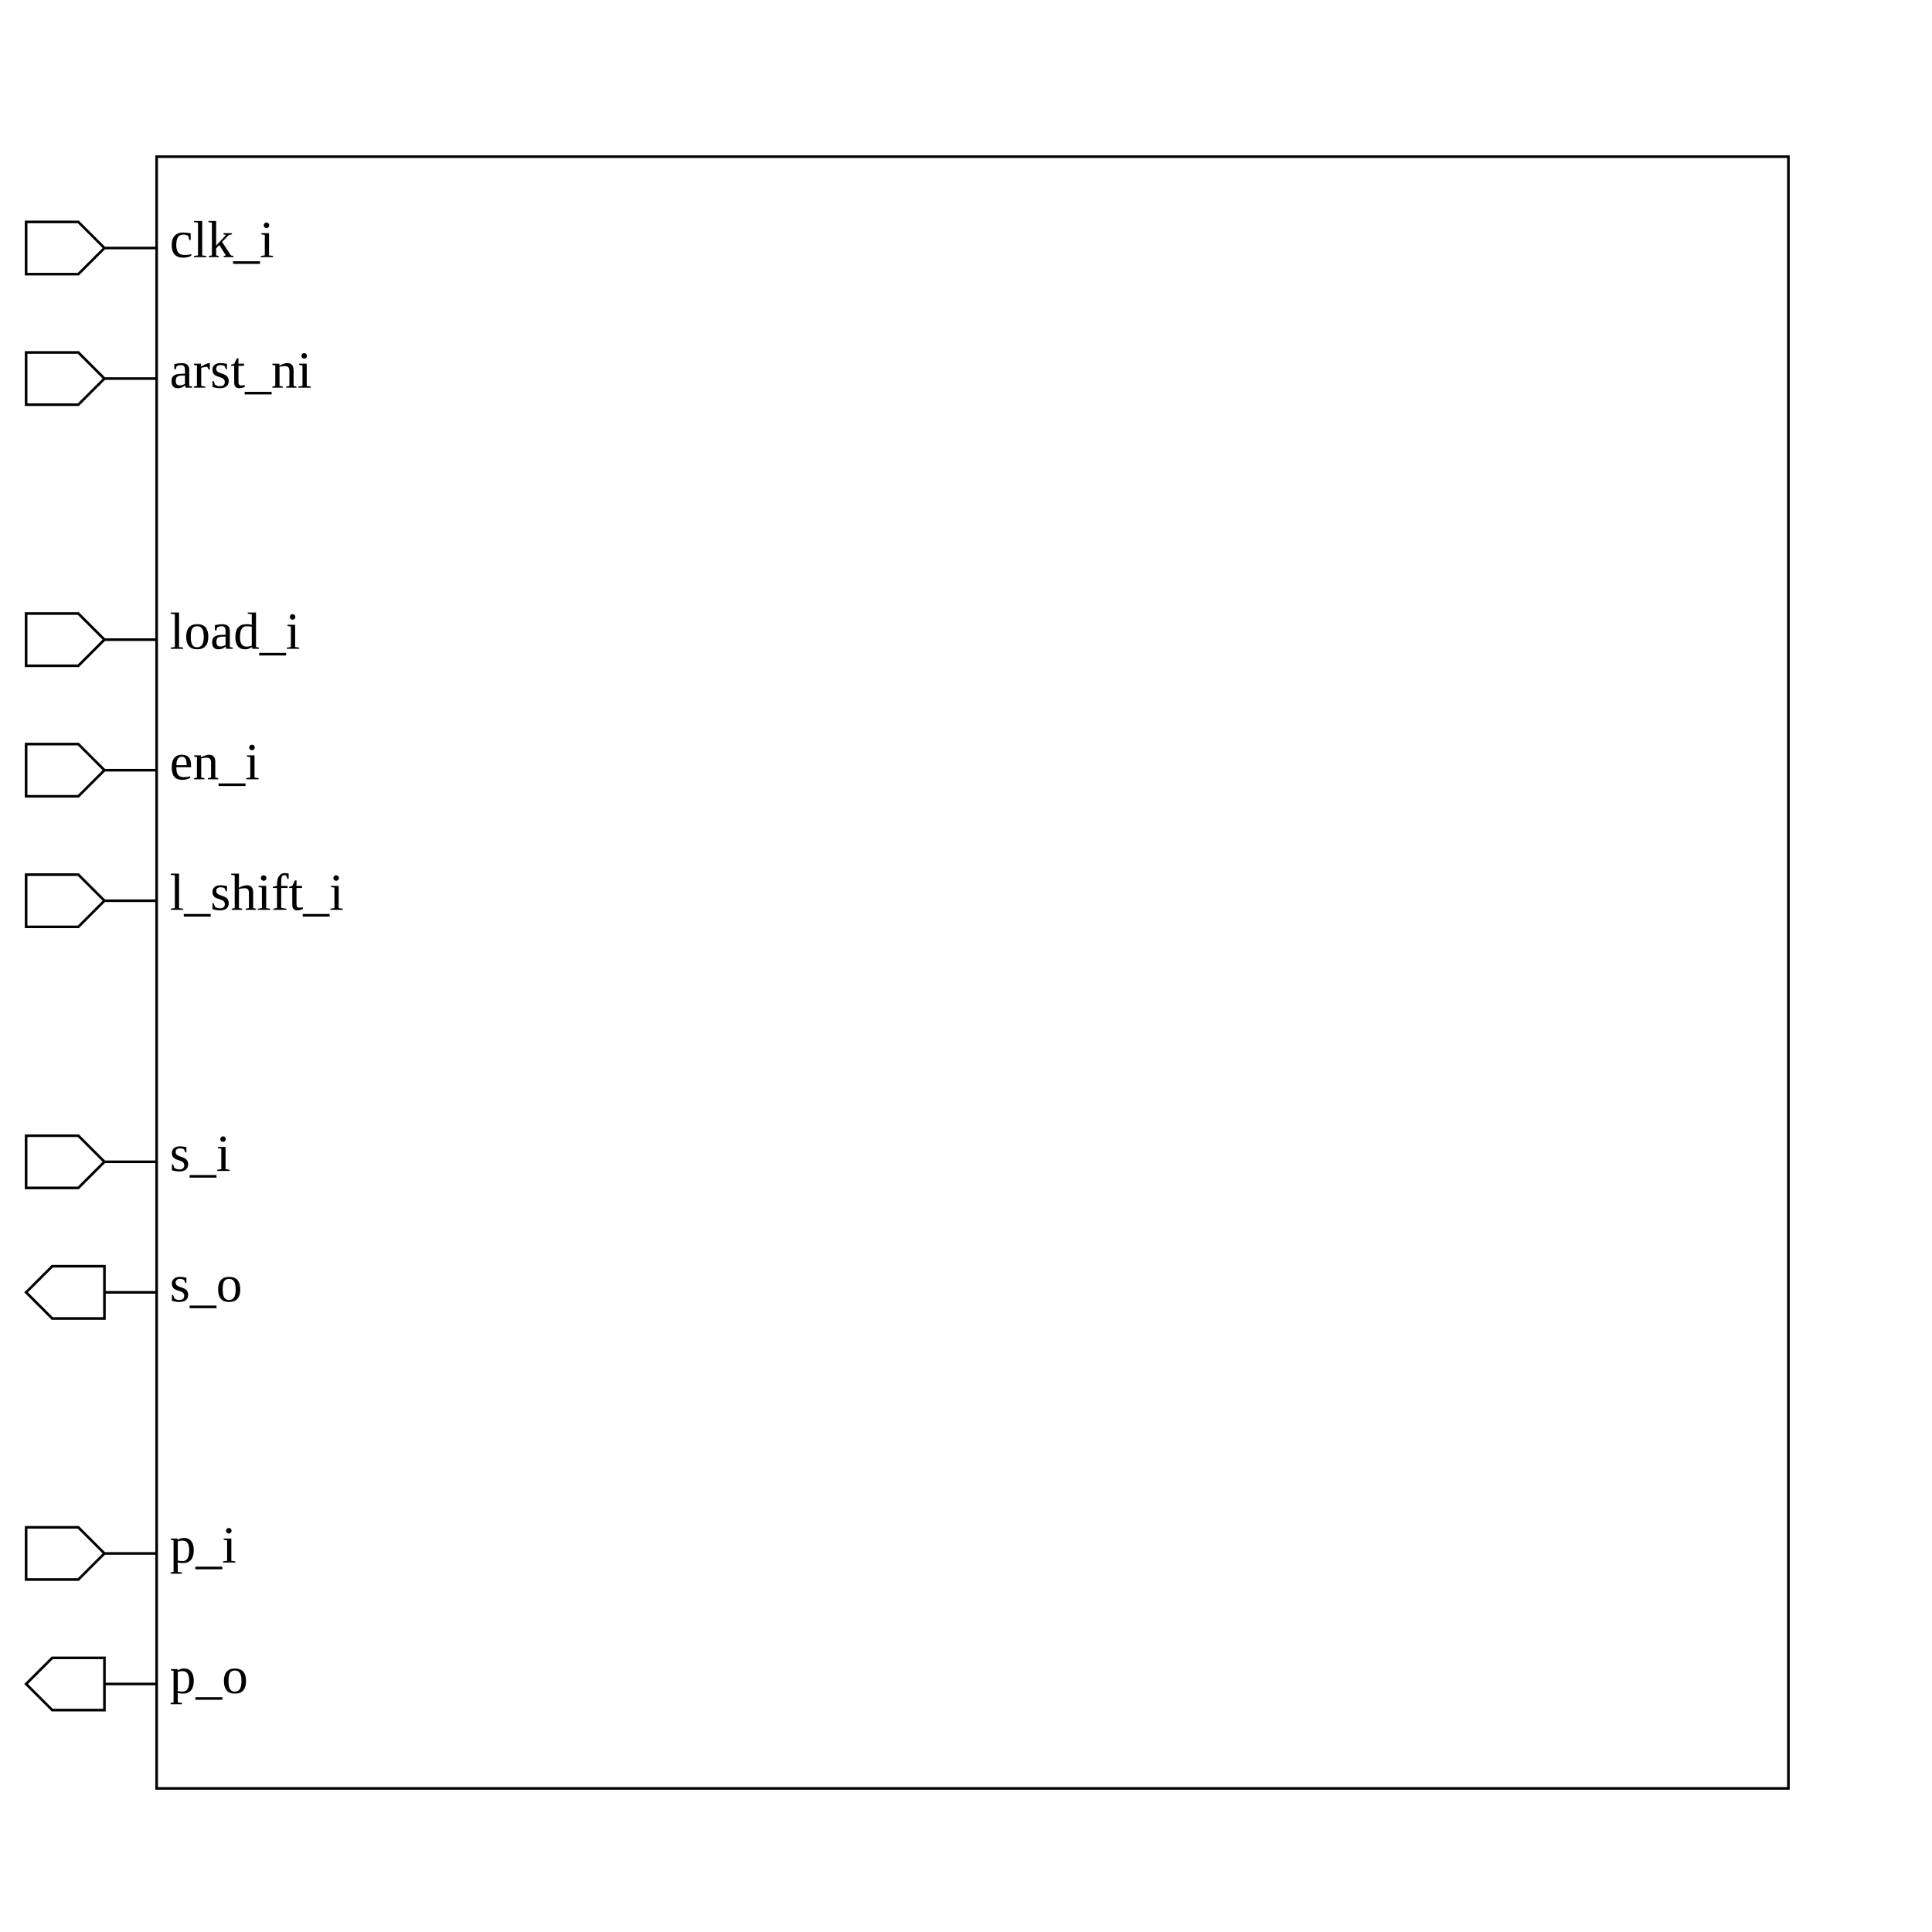
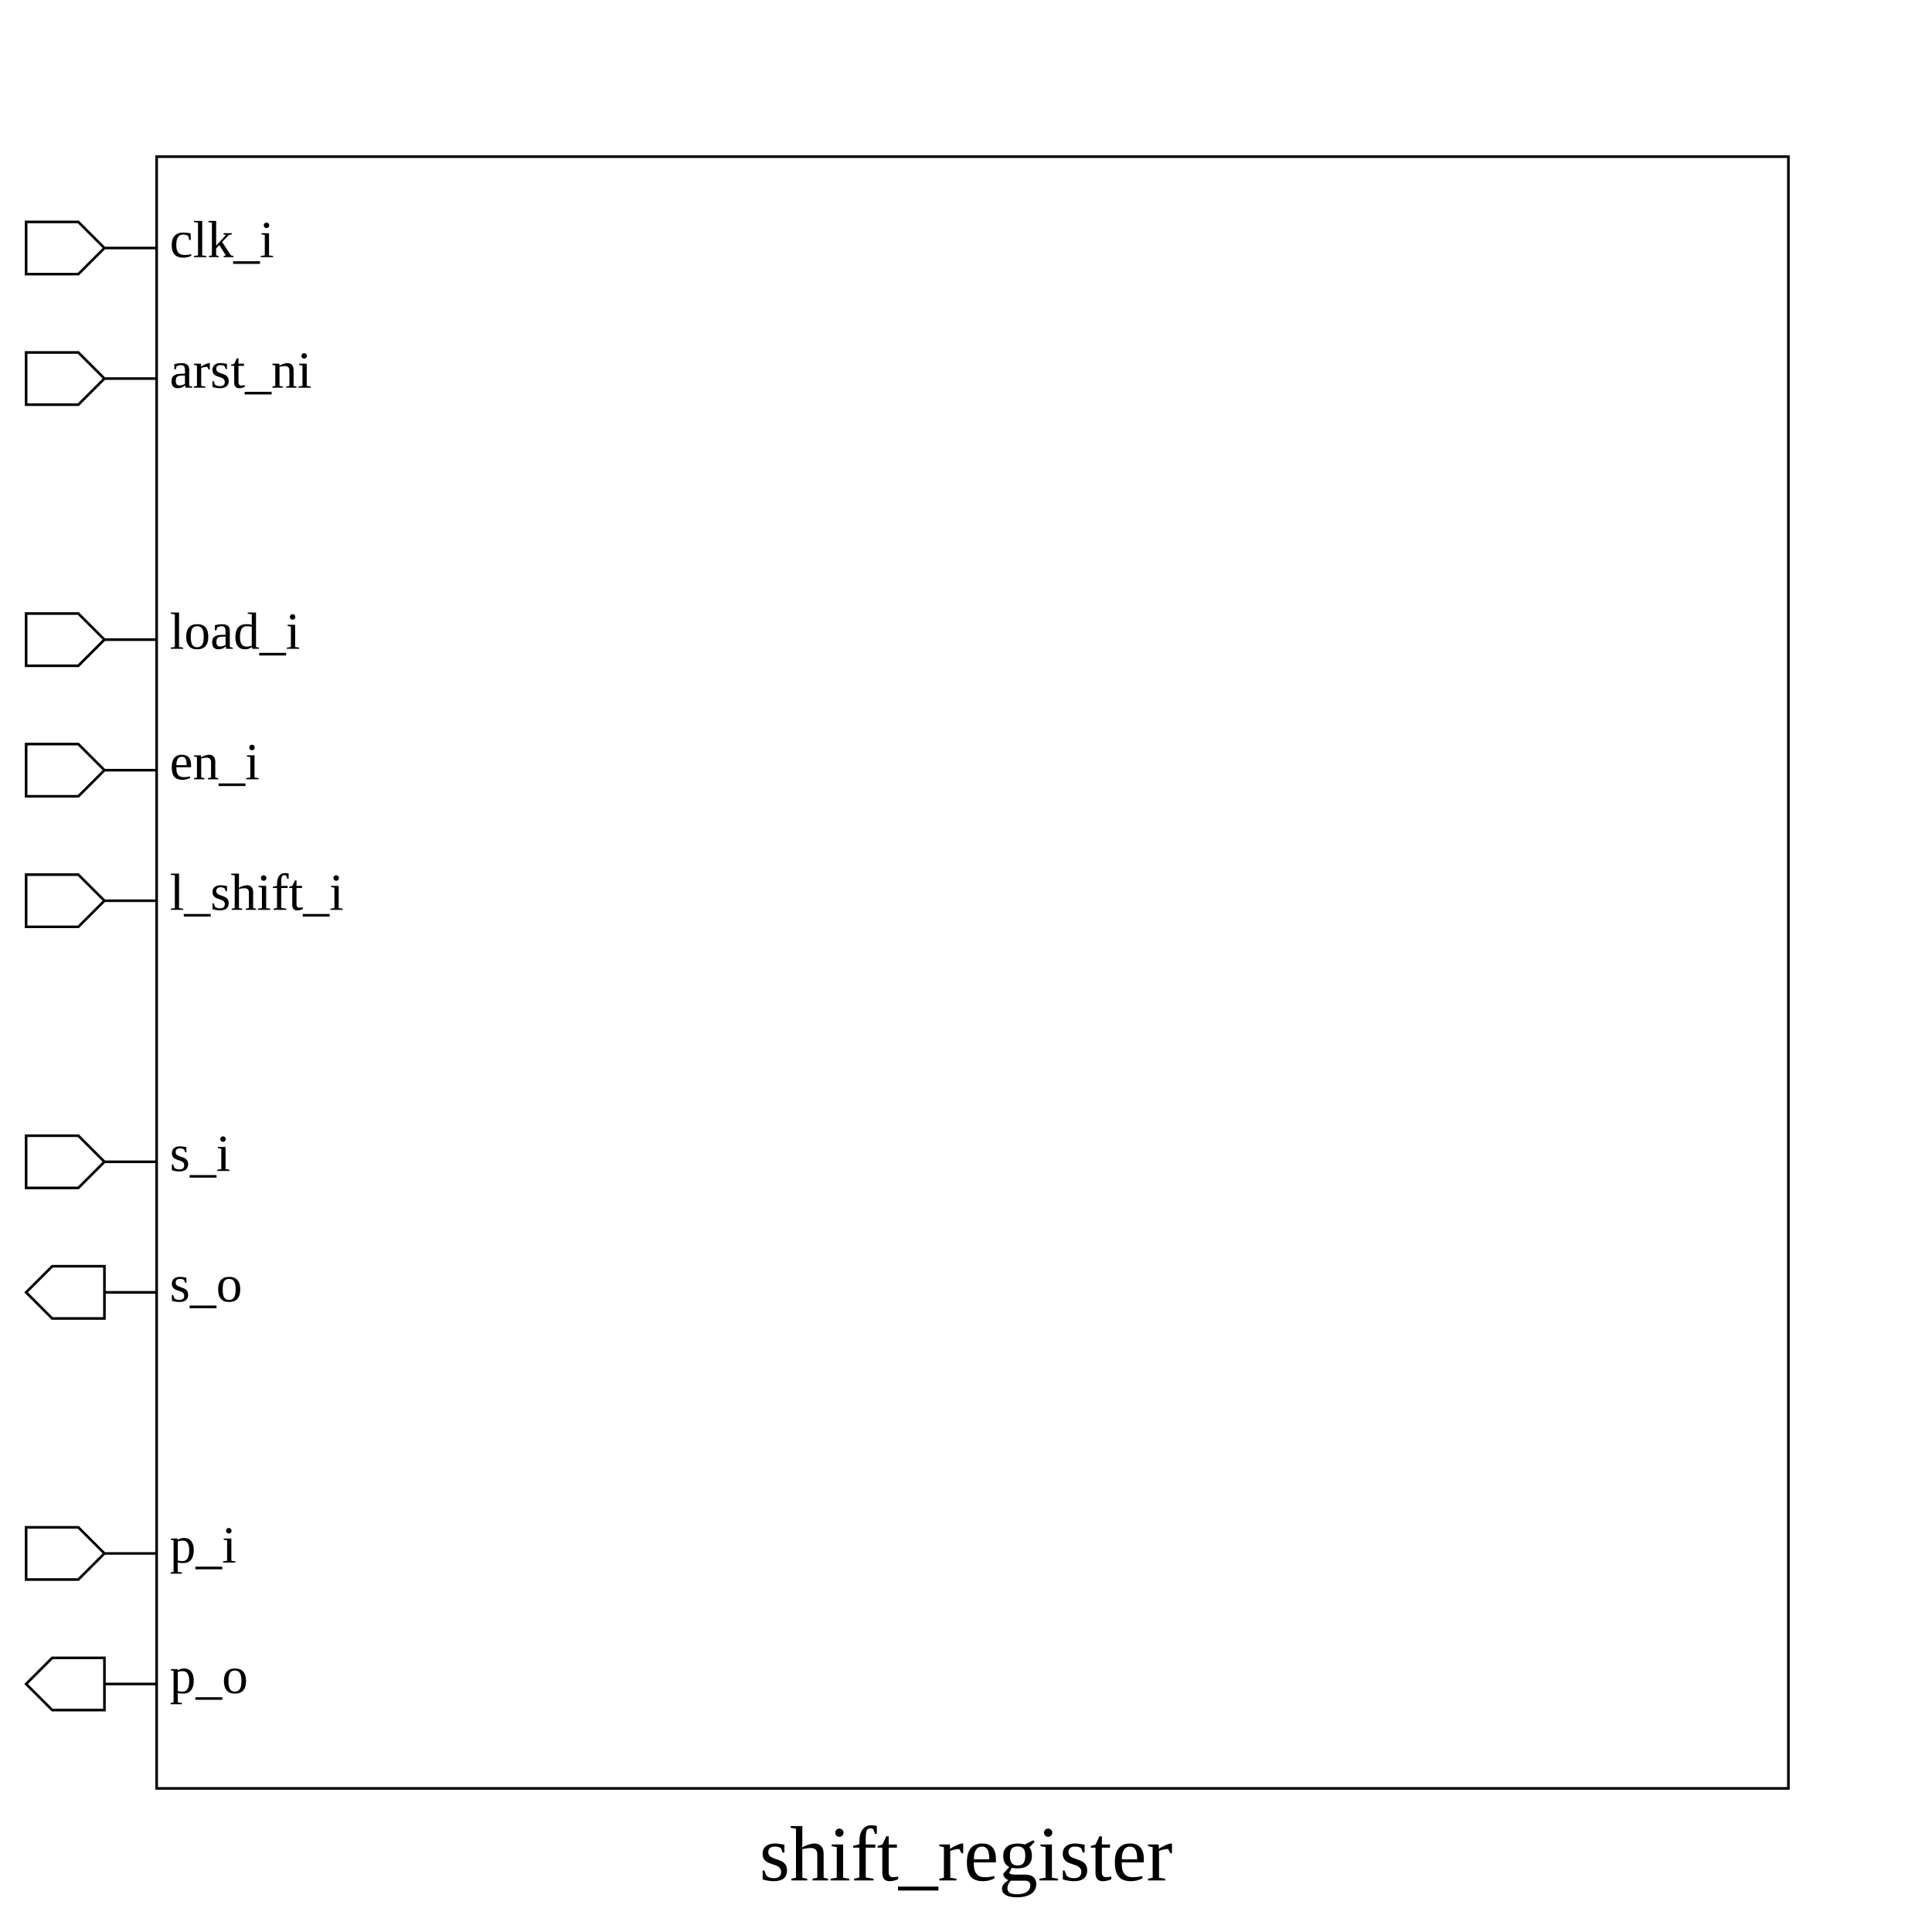
<svg xmlns="http://www.w3.org/2000/svg" height="740" width="740">
  <rect width="100%" height="100%" x="0" y="0" style="fill:white;stroke:white;stroke-width:0" />
  <g style="fill:white;stroke:black;stroke-width:1">
    <rect width="625" height="625" x="60" y="60" />
    <polygon points="10,95 10,85 30,85 40,95 60,95 40,95 30,105 10,105 10,95" />
    <text x="65" y="85" dominant-baseline="hanging" text-anchor="start" font-size="20" style="fill:black;stroke:black;stroke-width:0">clk_i</text>
    <polygon points="10,145 10,135 30,135 40,145 60,145 40,145 30,155 10,155 10,145" />
    <text x="65" y="135" dominant-baseline="hanging" text-anchor="start" font-size="20" style="fill:black;stroke:black;stroke-width:0">arst_ni</text>
    <polygon points="10,245 10,235 30,235 40,245 60,245 40,245 30,255 10,255 10,245" />
    <text x="65" y="235" dominant-baseline="hanging" text-anchor="start" font-size="20" style="fill:black;stroke:black;stroke-width:0">load_i</text>
    <polygon points="10,295 10,285 30,285 40,295 60,295 40,295 30,305 10,305 10,295" />
    <text x="65" y="285" dominant-baseline="hanging" text-anchor="start" font-size="20" style="fill:black;stroke:black;stroke-width:0">en_i</text>
    <polygon points="10,345 10,335 30,335 40,345 60,345 40,345 30,355 10,355 10,345" />
    <text x="65" y="335" dominant-baseline="hanging" text-anchor="start" font-size="20" style="fill:black;stroke:black;stroke-width:0">l_shift_i</text>
    <polygon points="10,445 10,435 30,435 40,445 60,445 40,445 30,455 10,455 10,445" />
    <text x="65" y="435" dominant-baseline="hanging" text-anchor="start" font-size="20" style="fill:black;stroke:black;stroke-width:0">s_i</text>
    <polygon points="10,495 20,485 40,485 40,495 60,495 40,495 40,505 20,505 10,495" />
    <text x="65" y="485" dominant-baseline="hanging" text-anchor="start" font-size="20" style="fill:black;stroke:black;stroke-width:0">s_o</text>
    <polygon points="10,595 10,585 30,585 40,595 60,595 40,595 30,605 10,605 10,595" />
    <text x="65" y="585" dominant-baseline="hanging" text-anchor="start" font-size="20" style="fill:black;stroke:black;stroke-width:0">p_i</text>
    <polygon points="10,645 20,635 40,635 40,645 60,645 40,645 40,655 20,655 10,645" />
    <text x="65" y="635" dominant-baseline="hanging" text-anchor="start" font-size="20" style="fill:black;stroke:black;stroke-width:0">p_o</text>
+     <text x="370" y="700" dominant-baseline="hanging" text-anchor="middle" font-size="30" style="fill:black;stroke:black;stroke-width:0">shift_register</text>
  </g>
</svg>
